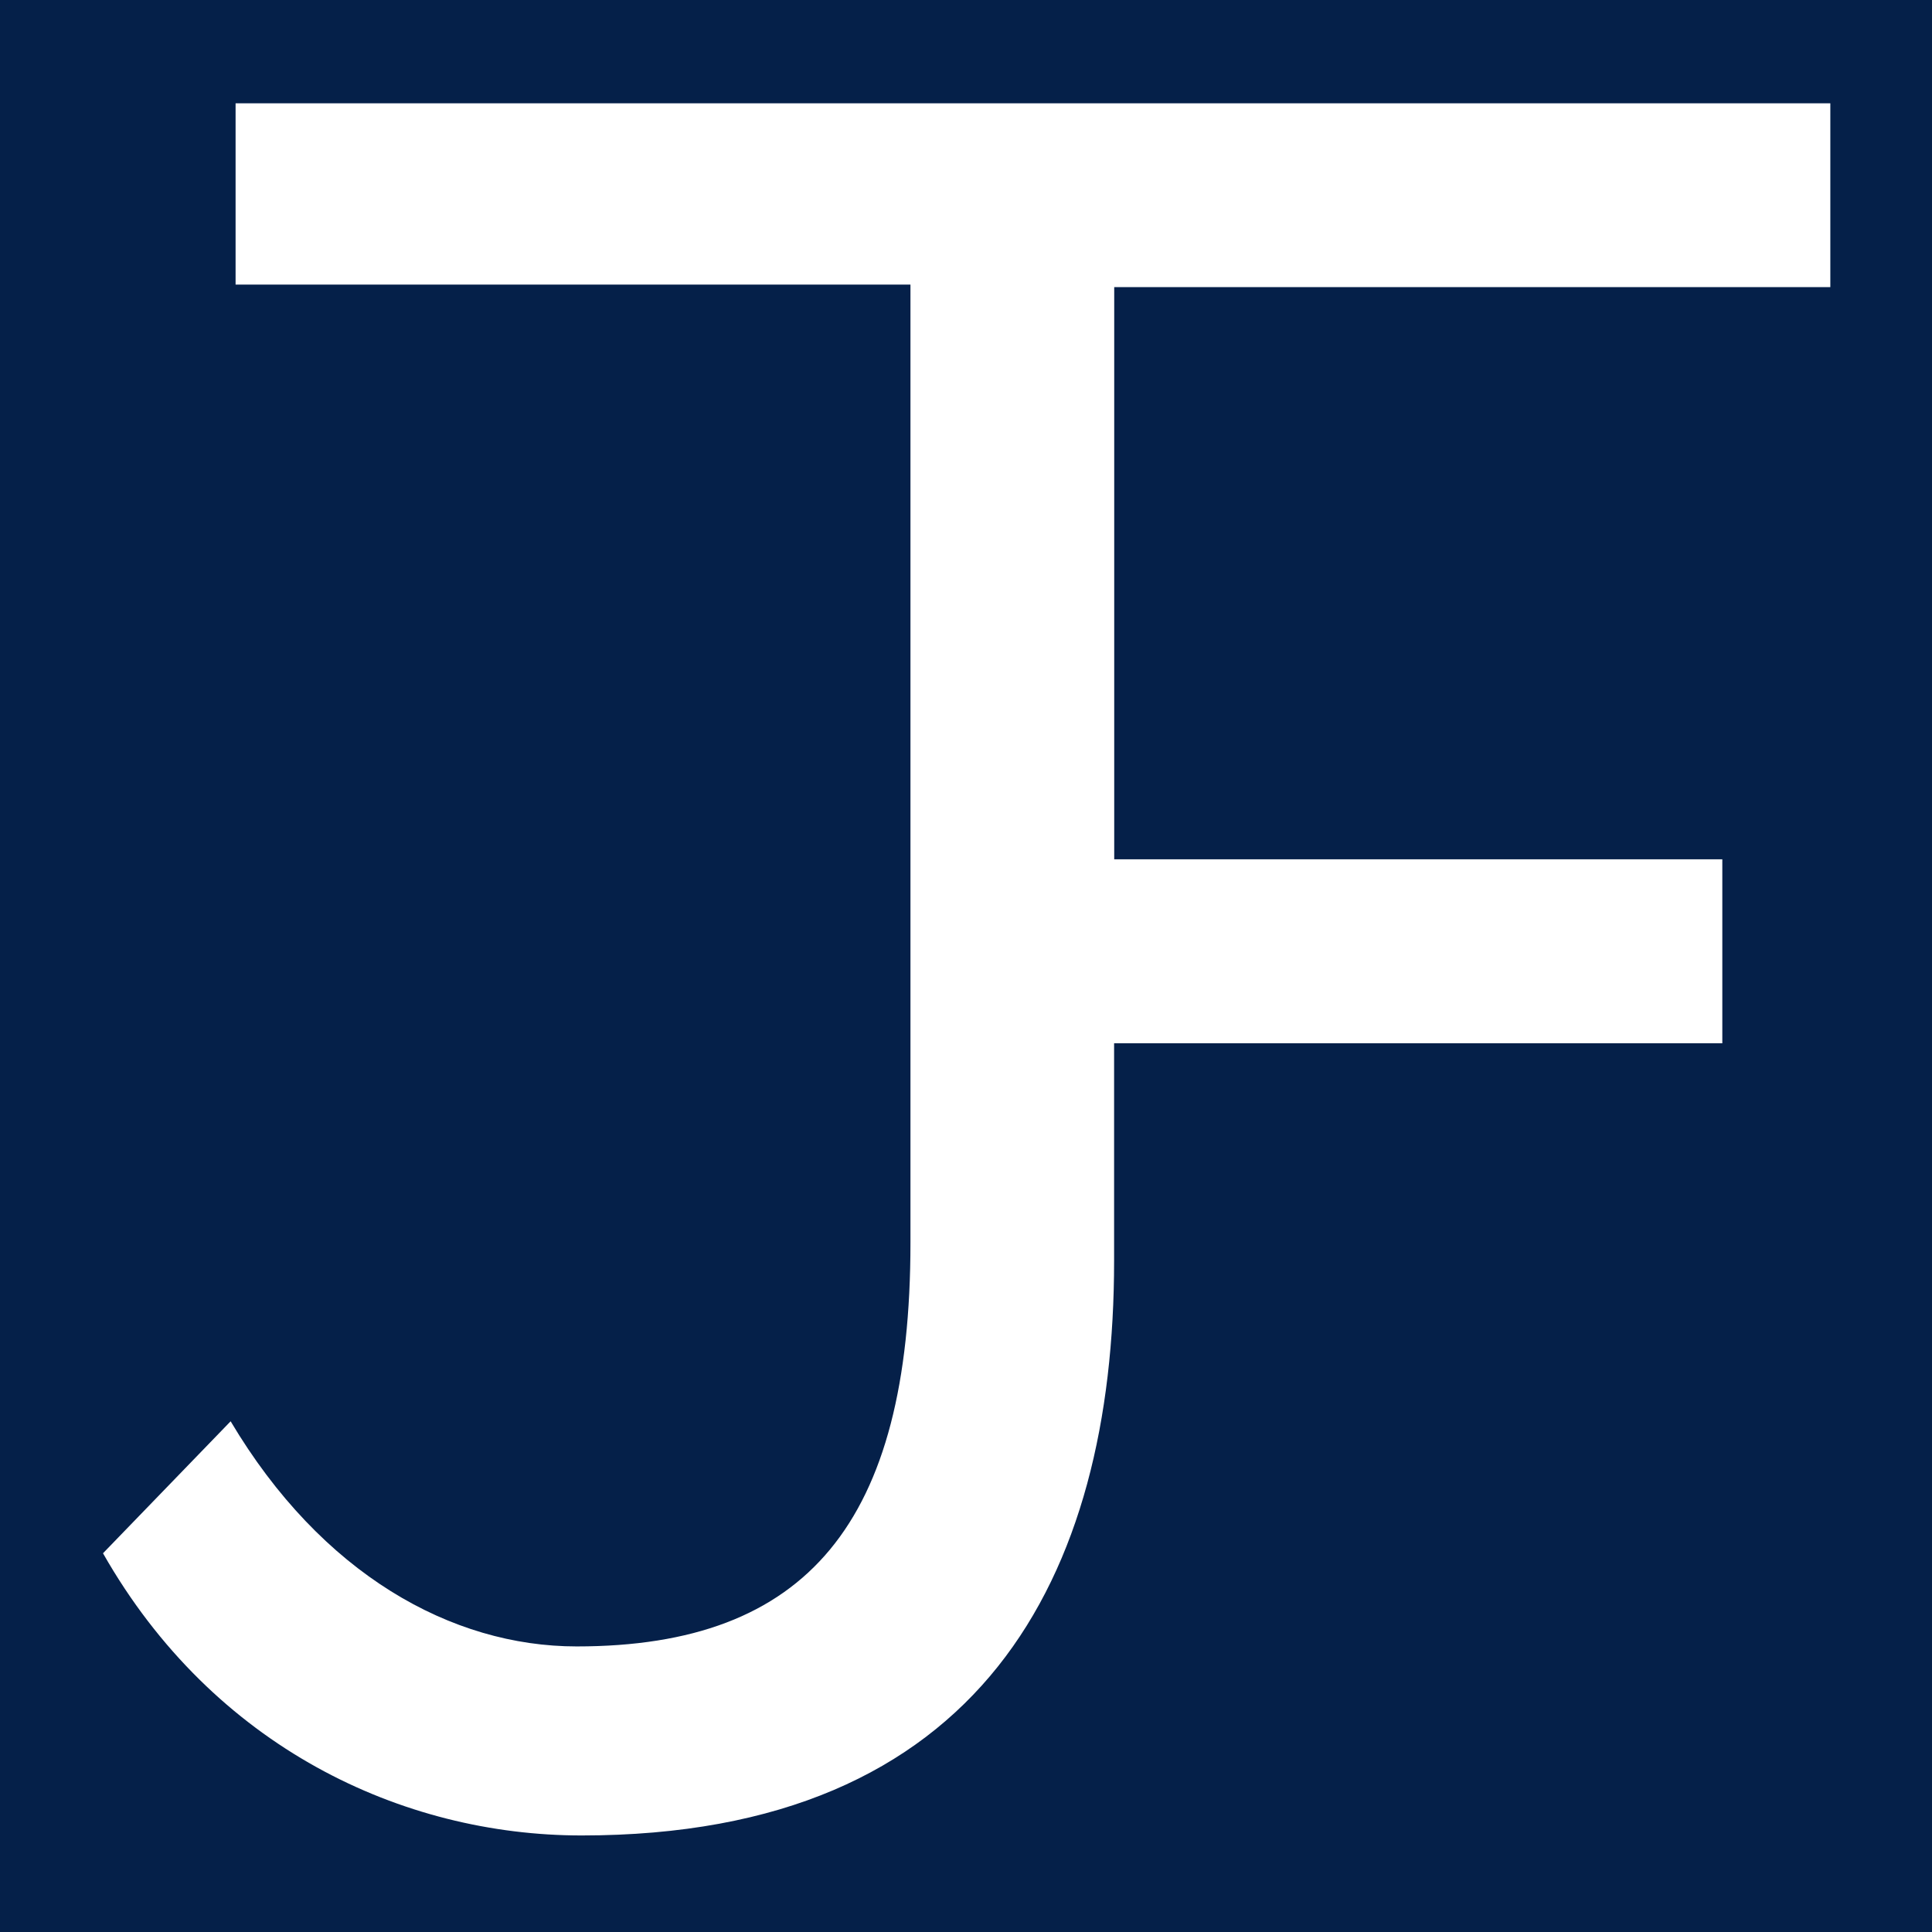
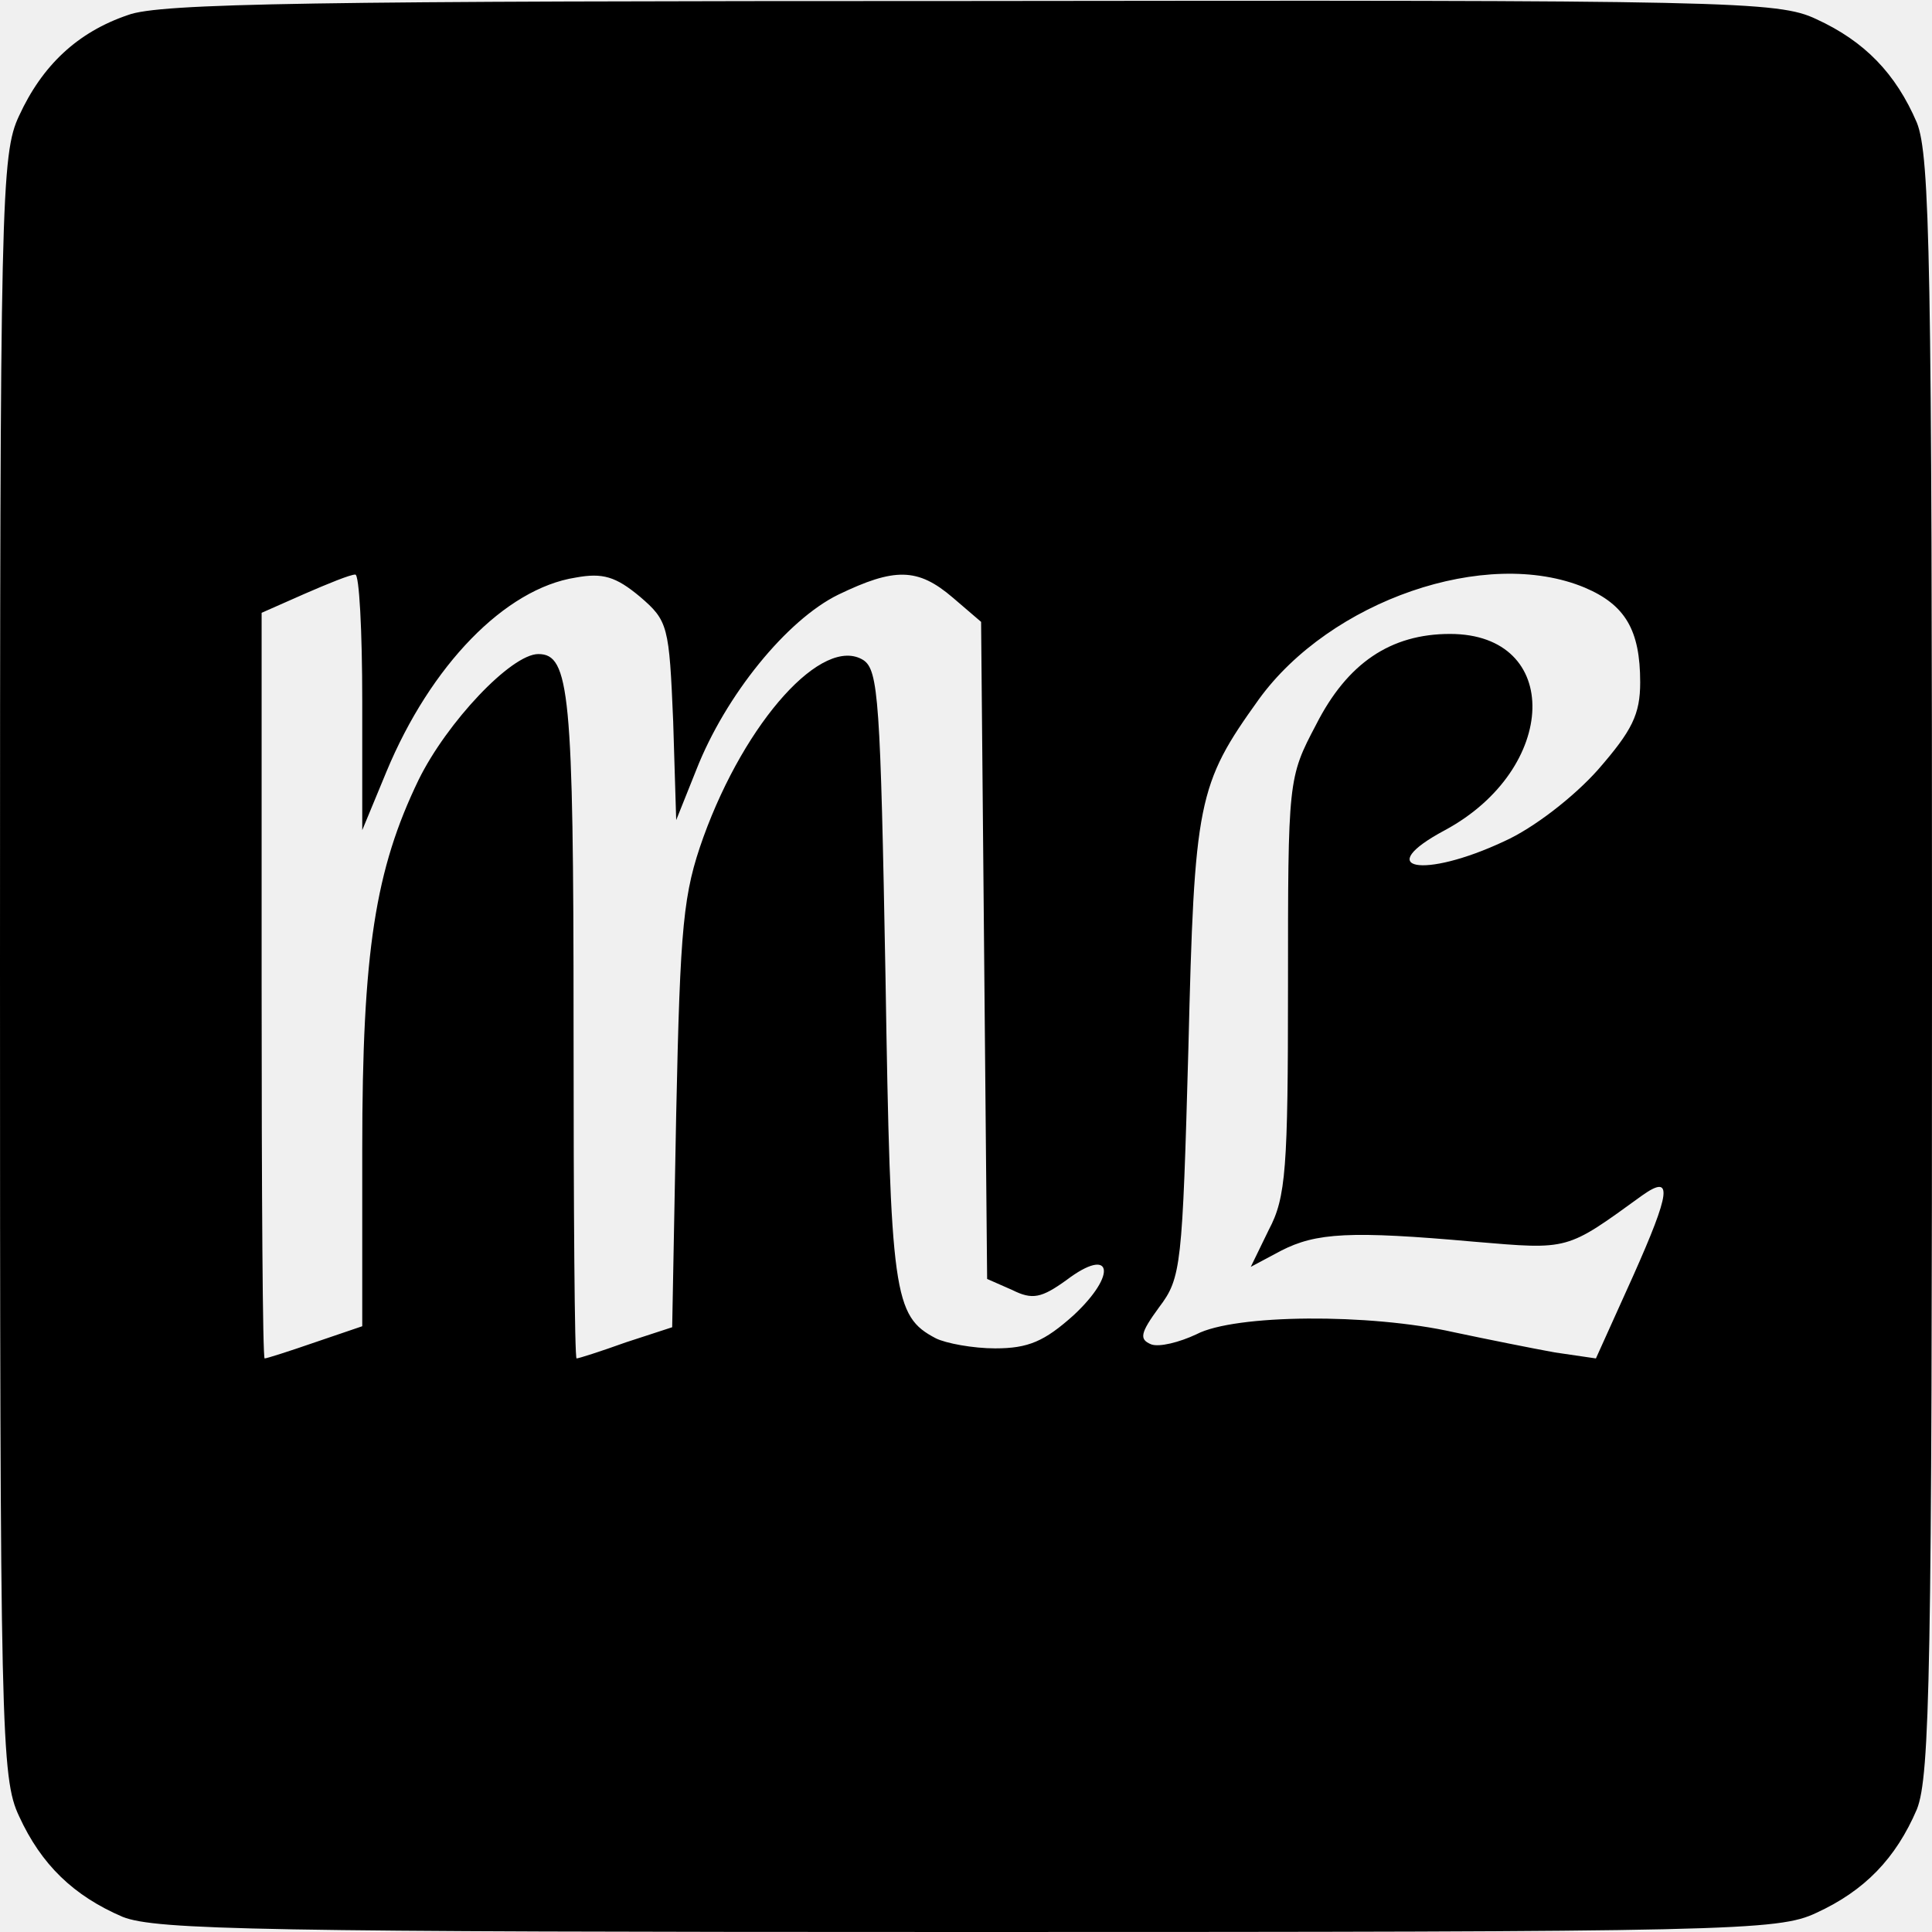
- <svg xmlns="http://www.w3.org/2000/svg" viewBox="0 0 32 32">
-   <rect fill="#052049" x="0" y="0" width="32" height="32" />
-   <path style="fill: white" d="m 3.902,1.711 v 3.003 H 15.08 V 20.582 c 0,4.632 -1.707,6.688 -5.528,6.688 -2.073,0 -4.228,-1.199 -5.732,-3.729 l -2.114,2.186 c 1.829,3.216 4.96,4.674 7.927,4.674 6.626,0 8.82,-4.287 8.82,-9.519 V 17.28 H 28.527 V 14.233 H 18.455 V 4.756 H 30.316 V 1.711 Z" />
+ <svg xmlns="http://www.w3.org/2000/svg" version="1.0" width="192pt" height="192pt" viewBox="0 0 192 192" preserveAspectRatio="xMidYMid meet">
+   <g transform="translate(0,192) scale(0.1,-0.1)" fill="#000000" stroke="none">
+     <path d="M127 1905 c-50 -17 -85 -50 -108 -100 -18 -38 -19 -83 -19 -845 0 -762 1 -807 19 -845 22 -48 54 -79 103 -100 33 -13 138 -15 840 -15 759 0 805 1 843 19 48 22 79 54 100 103 13 33 15 138 15 838 0 700 -2 805 -15 838 -21 49 -52 81 -100 103 -38 18 -83 19 -840 18 -652 0 -807 -2 -838 -14z m233 -682 l0 -128 24 58 c44 106 118 182 188 193 27 5 40 1 64 -19 28 -24 29 -29 33 -124 l3 -98 20 50 c29 74 90 149 141 174 56 27 79 27 114 -3 l28 -24 3 -327 3 -326 25 -11 c20 -10 29 -8 54 10 45 34 51 6 7 -35 -29 -26 -45 -33 -78 -33 -22 0 -49 5 -59 10 -42 22 -45 43 -50 359 -5 275 -7 305 -22 315 -40 25 -117 -60 -159 -176 -20 -56 -23 -86 -27 -275 l-4 -212 -46 -15 c-25 -9 -47 -16 -49 -16 -2 0 -3 149 -3 331 0 331 -4 369 -35 369 -27 0 -91 -68 -119 -125 -43 -89 -56 -170 -56 -367 l0 -176 -47 -16 c-26 -9 -48 -16 -50 -16 -2 0 -3 167 -3 370 l0 371 43 19 c23 10 45 19 50 19 4 1 7 -56 7 -126z m1215 113 c40 -17 55 -42 55 -94 0 -32 -8 -48 -42 -87 -24 -27 -64 -58 -93 -71 -81 -38 -132 -28 -59 11 113 61 117 195 5 195 -59 0 -102 -29 -133 -90 -28 -53 -28 -55 -28 -260 0 -181 -2 -210 -19 -242 l-18 -37 30 16 c35 18 69 20 192 9 95 -8 91 -9 167 46 31 22 28 3 -9 -80 l-37 -82 -41 6 c-22 4 -67 13 -100 20 -84 19 -218 18 -256 -2 -17 -8 -37 -13 -45 -10 -12 5 -11 11 8 37 22 29 23 41 29 257 6 246 9 262 70 347 71 98 226 152 324 111z" />
+   </g>
</svg>
